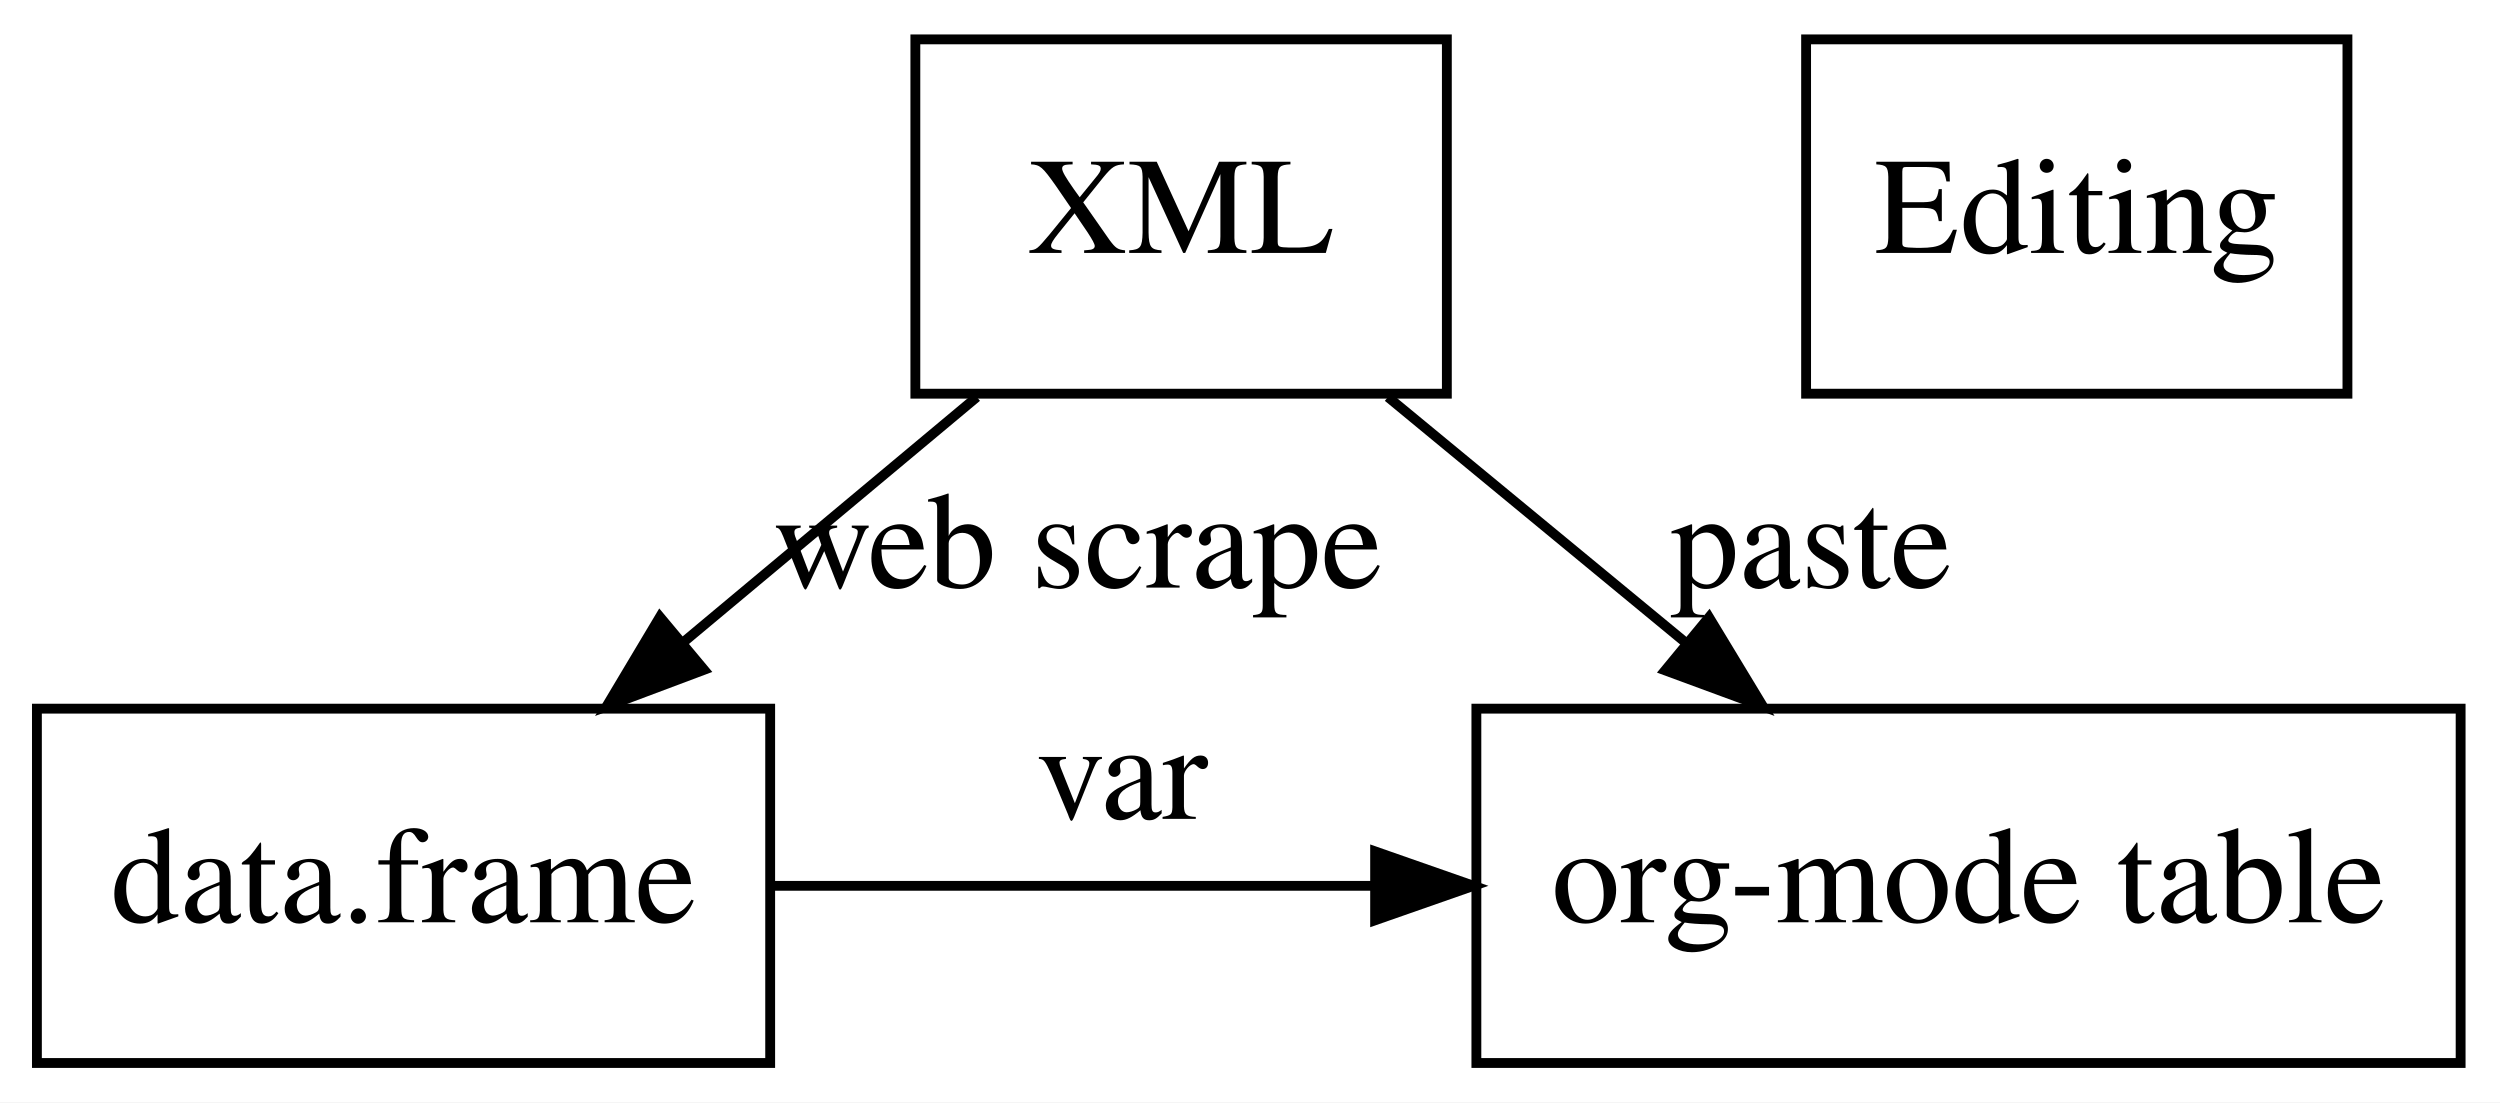
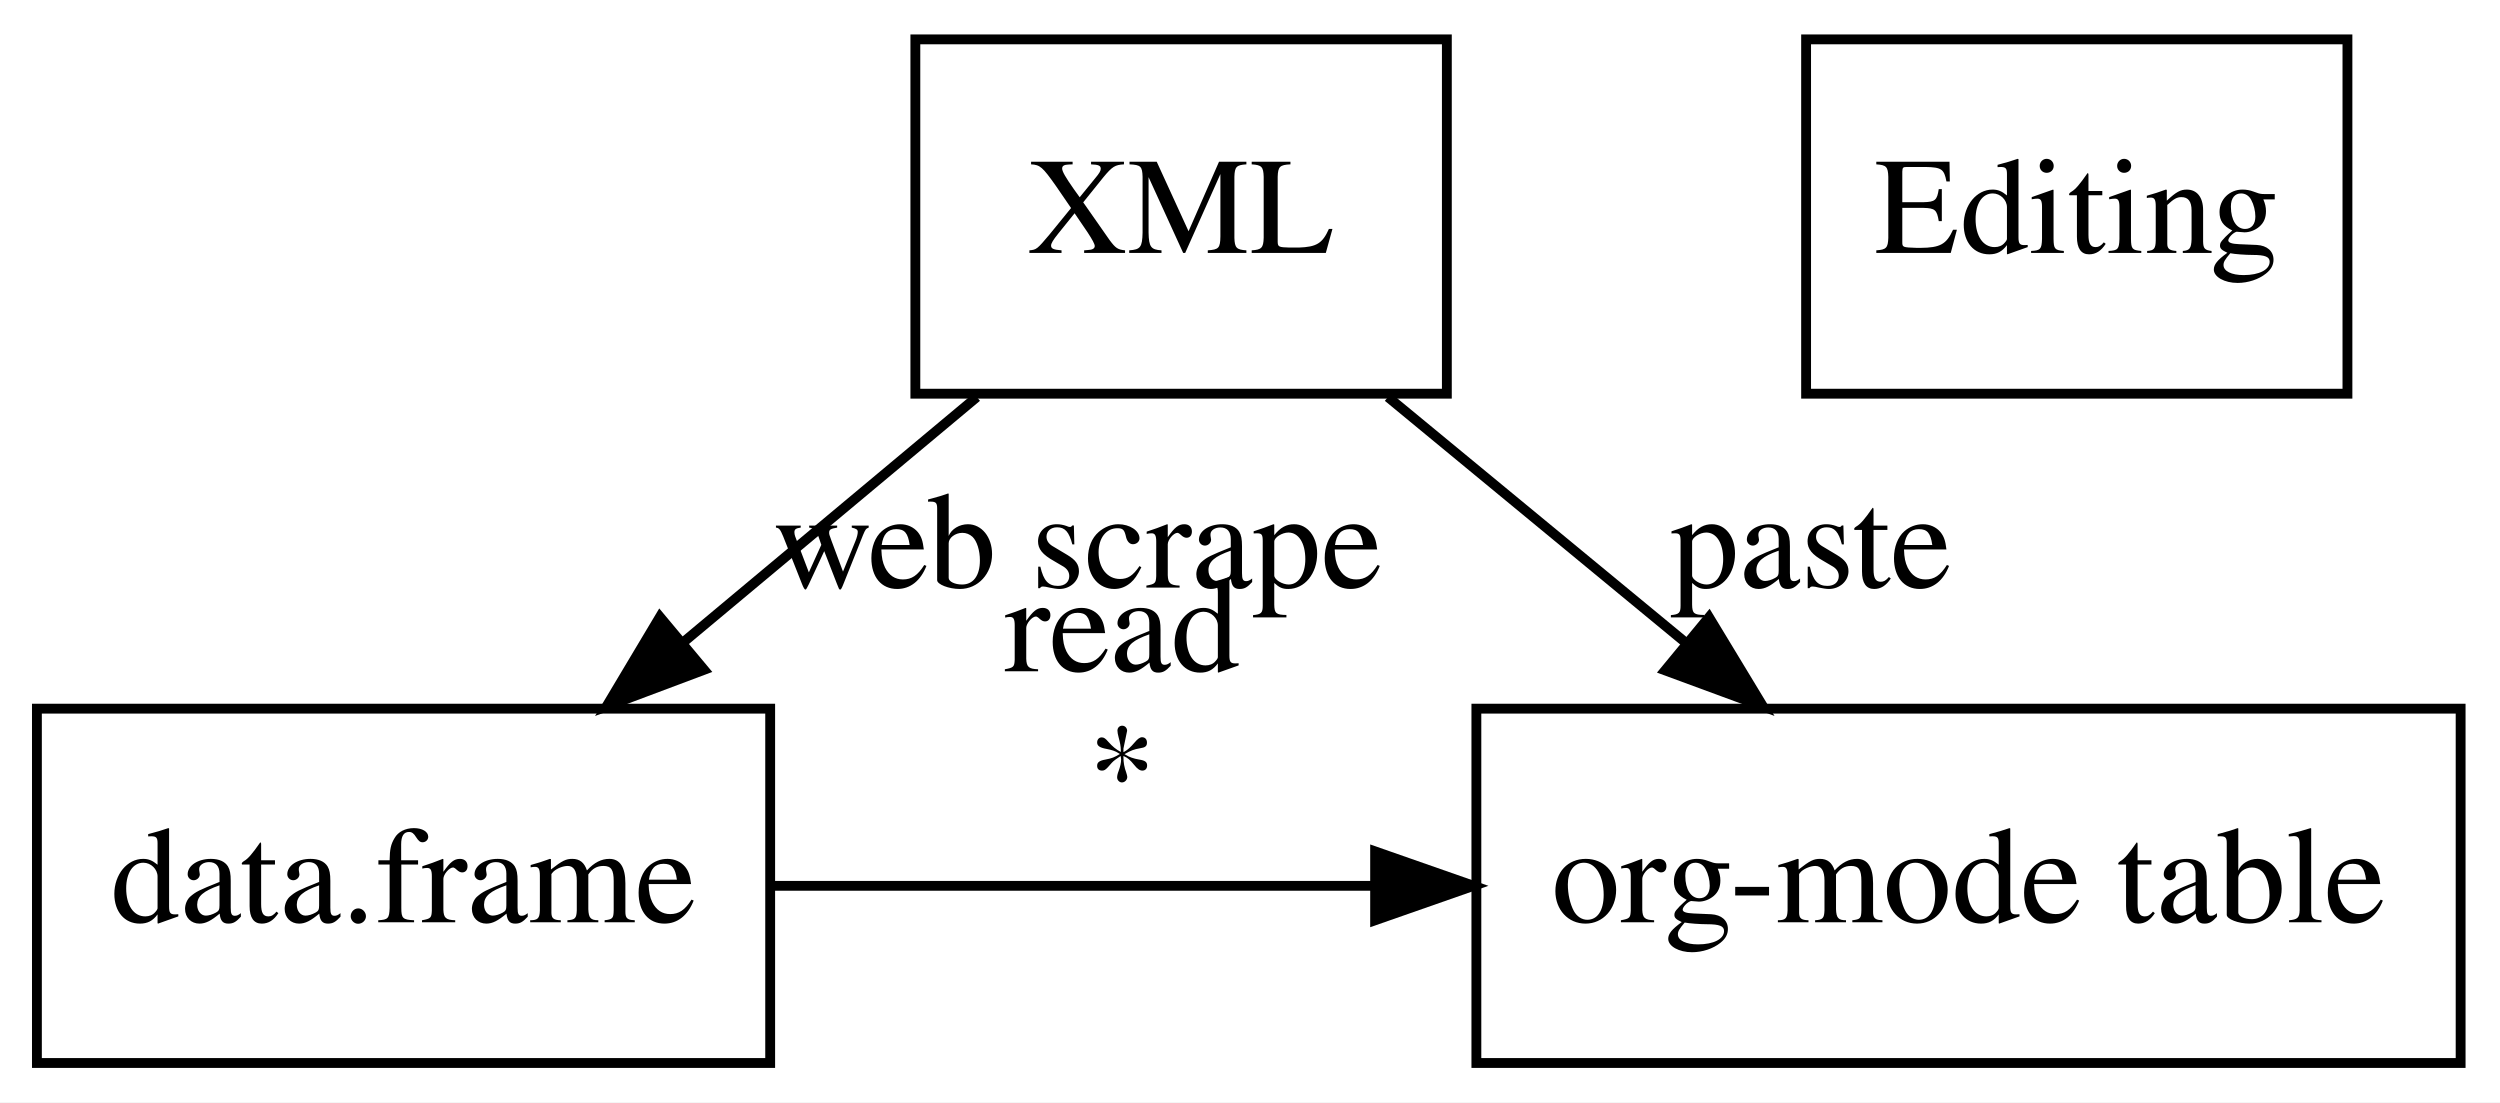
<svg xmlns="http://www.w3.org/2000/svg" width="254pt" height="112pt" viewBox="0.00 0.00 254.00 112.00">
  <g id="graph0" class="graph" transform="scale(1 1) rotate(0) translate(4 108)">
    <polygon fill="white" stroke="none" points="-4,4 -4,-108 250,-108 250,4 -4,4" />
    <g id="node1" class="node">
      <polygon fill="none" stroke="black" points="143,-104 89,-104 89,-68 143,-68 143,-104" />
      <text text-anchor="middle" x="116" y="-82.3" font-family="Times,serif" font-size="14.00">XML</text>
    </g>
    <g id="node2" class="node">
      <polygon fill="none" stroke="black" points="74.25,-36 -0.25,-36 -0.25,-0 74.25,-0 74.25,-36" />
      <text text-anchor="middle" x="37" y="-14.3" font-family="Times,serif" font-size="14.00">data.frame</text>
    </g>
    <g id="edge1" class="edge">
      <path fill="none" stroke="black" d="M95.244,-67.659C86.172,-60.08 75.383,-51.067 65.571,-42.87" />
      <polygon fill="black" stroke="black" points="67.536,-39.95 57.618,-36.225 63.048,-45.322 67.536,-39.95" />
      <text text-anchor="middle" x="105.5" y="-48.3" font-family="Times,serif" font-size="14.00">web scrape</text>
    </g>
    <g id="node3" class="node">
      <polygon fill="none" stroke="black" points="246,-36 146,-36 146,-0 246,-0 246,-36" />
      <text text-anchor="middle" x="196" y="-14.3" font-family="Times,serif" font-size="14.00">org-mode table</text>
    </g>
    <g id="edge2" class="edge">
      <path fill="none" stroke="black" d="M137.019,-67.659C146.297,-60.005 157.35,-50.887 167.365,-42.624" />
      <polygon fill="black" stroke="black" points="169.635,-45.289 175.121,-36.225 165.18,-39.889 169.635,-45.289" />
      <text text-anchor="middle" x="180" y="-48.3" font-family="Times,serif" font-size="14.00">paste</text>
    </g>
    <g id="edge3" class="edge">
      <path fill="none" stroke="black" d="M74.278,-18C92.496,-18 114.879,-18 135.462,-18" />
      <polygon fill="black" stroke="black" points="135.712,-21.5 145.712,-18 135.712,-14.5 135.712,-21.5" />
-       <text text-anchor="middle" x="110" y="-24.8" font-family="Times,serif" font-size="14.00">var</text>
+       <text text-anchor="middle" x="110" y="-39.8" font-family="Times,serif" font-size="14.00">read</text>
+       <text text-anchor="middle" x="110" y="-24.8" font-family="Times,serif" font-size="14.00">* </text>
    </g>
    <g id="node4" class="node">
      <polygon fill="none" stroke="black" points="234.5,-104 179.5,-104 179.5,-68 234.5,-68 234.5,-104" />
      <text text-anchor="middle" x="207" y="-82.3" font-family="Times,serif" font-size="14.00">Editing</text>
    </g>
  </g>
</svg>
